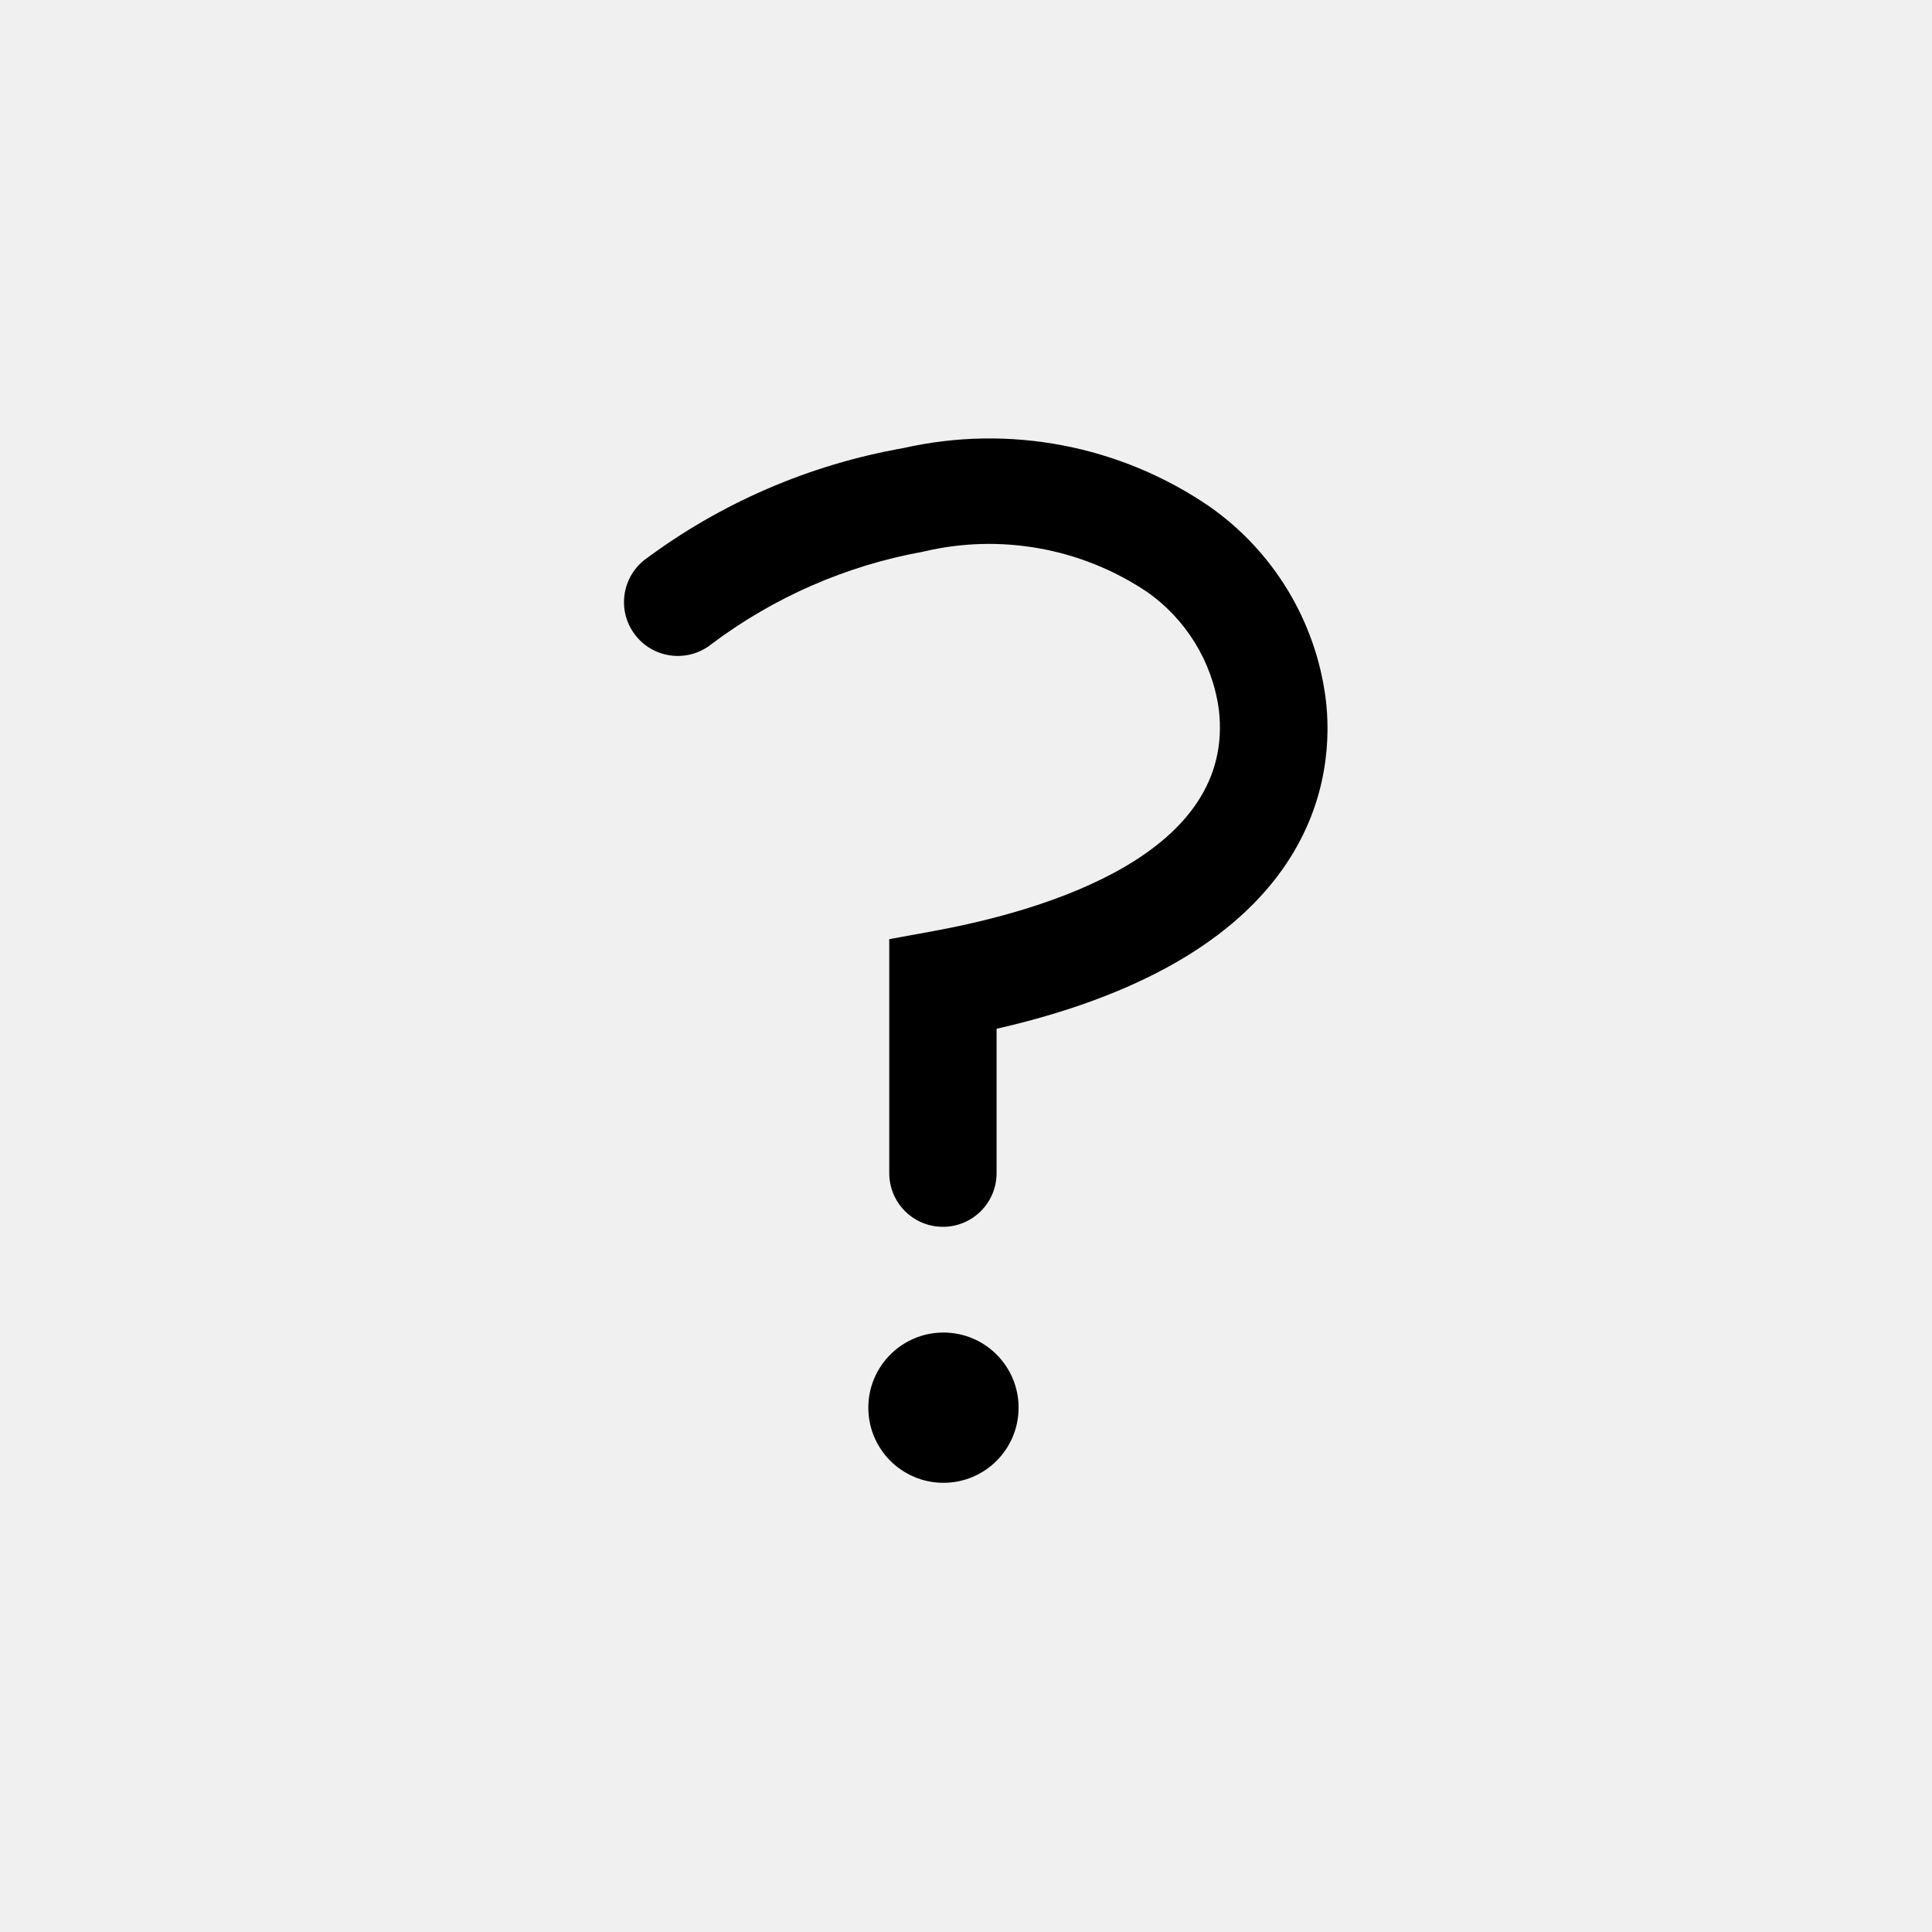
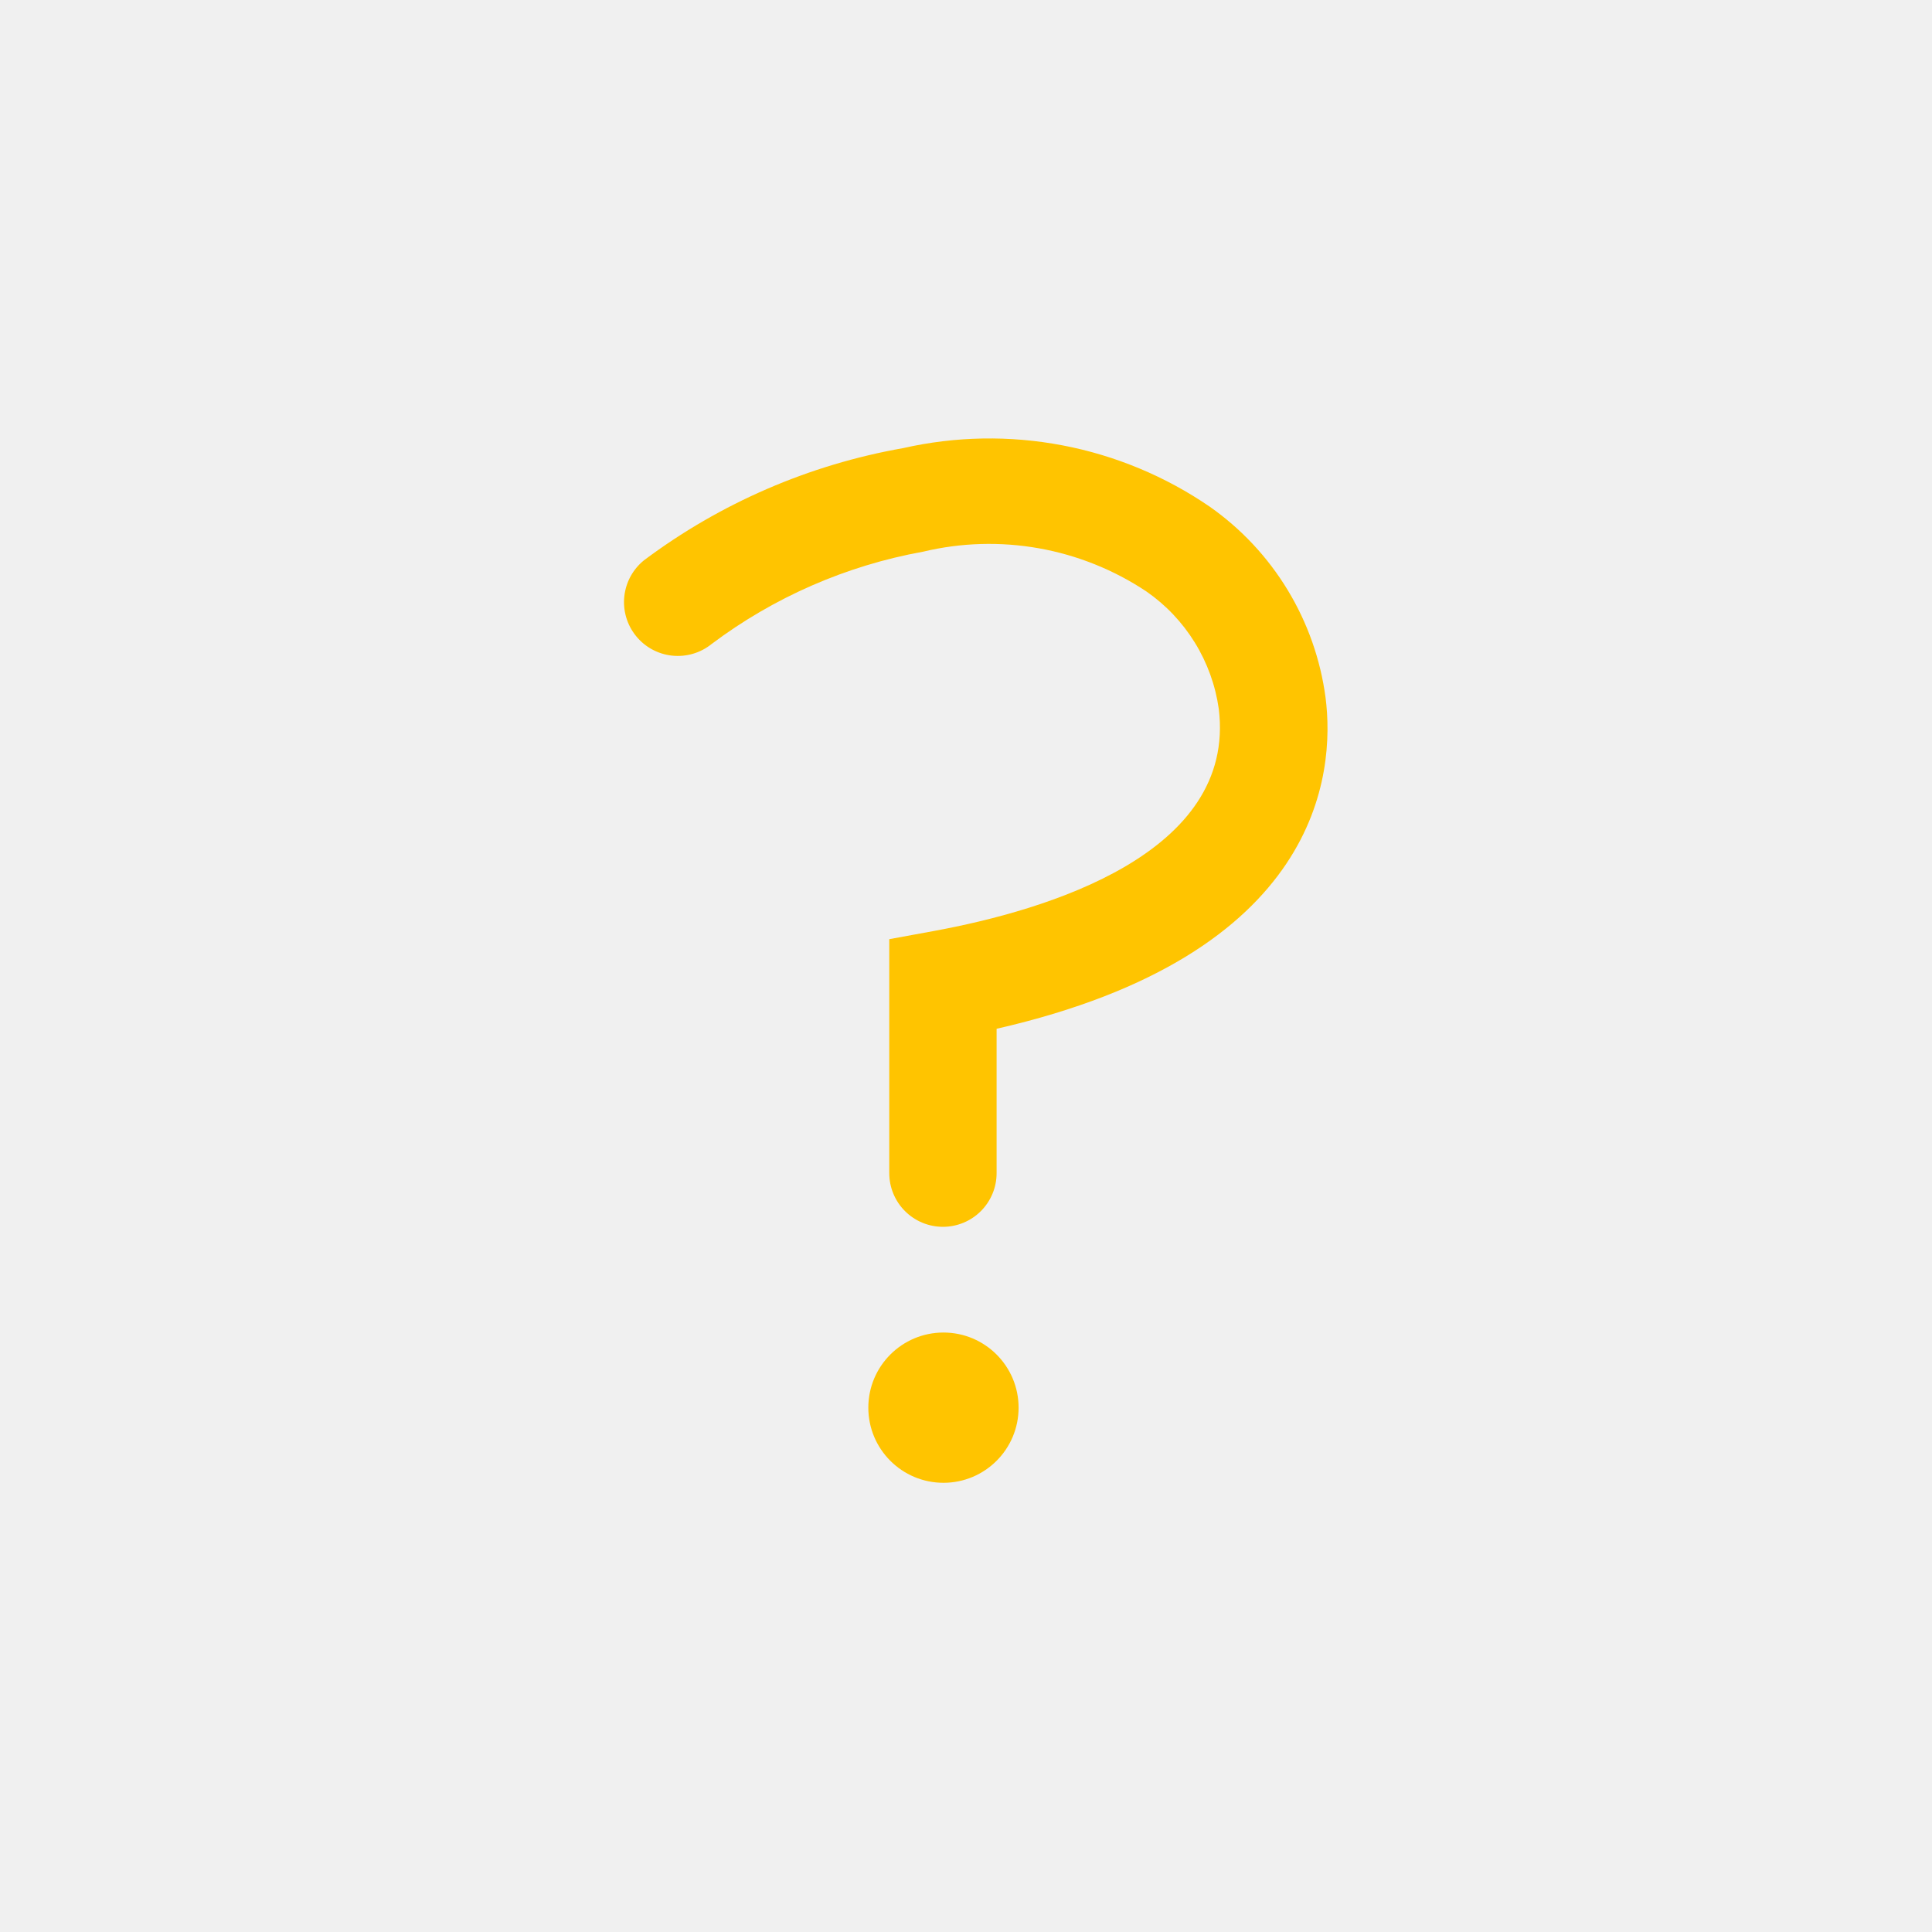
- <svg xmlns="http://www.w3.org/2000/svg" fill="#000000" width="81px" height="81px" viewBox="0 0 36 36" version="1.1" preserveAspectRatio="xMidYMid meet">
-   <g id="SVGRepo_bgCarrier" stroke-width="0" />
-   <g id="SVGRepo_tracerCarrier" stroke-linecap="round" stroke-linejoin="round" />
-   <g id="SVGRepo_iconCarrier">
-     <circle class="clr-i-outline clr-i-outline-path-1" cx="17.58" cy="26.23" r="1.4" />
-     <path class="clr-i-outline clr-i-outline-path-2" d="M24.7,13a5.18,5.18,0,0,0-2.16-3.56,7.26,7.26,0,0,0-5.71-1.09A11.34,11.34,0,0,0,12,10.44,1,1,0,1,0,13.26,12a9.32,9.32,0,0,1,3.94-1.72,5.29,5.29,0,0,1,4.16.74,3.21,3.21,0,0,1,1.35,2.19c.33,2.69-3.19,3.75-5.32,4.14l-.82.15v4.36a1,1,0,0,0,2,0V19.17C24.61,17.79,24.88,14.41,24.7,13Z" />
-     <rect x="0" y="0" width="36" height="36" fill-opacity="0" />
+ <svg xmlns="http://www.w3.org/2000/svg" width="81" height="81" viewBox="0 0 81 81" fill="none">
+   <g clip-path="url(#clip0_588_9)">
+     <path d="M39.555 62.167C41.295 62.167 42.705 60.757 42.705 59.017C42.705 57.278 41.295 55.867 39.555 55.867C37.815 55.867 36.405 57.278 36.405 59.017C36.405 60.757 37.815 62.167 39.555 62.167Z" fill="#FFC400" />
+     <path d="M55.575 29.25C55.363 27.651 54.822 26.114 53.985 24.735C53.149 23.356 52.035 22.166 50.715 21.24C48.858 19.968 46.758 19.094 44.547 18.672C42.337 18.25 40.062 18.289 37.868 18.787C33.926 19.481 30.204 21.092 27 23.49C26.77 23.676 26.578 23.906 26.436 24.166C26.295 24.426 26.206 24.712 26.174 25.006C26.111 25.601 26.287 26.197 26.663 26.662C27.038 27.128 27.584 27.425 28.179 27.488C28.774 27.551 29.37 27.376 29.835 27C32.448 25.037 35.484 23.711 38.7 23.13C40.291 22.749 41.943 22.701 43.553 22.987C45.164 23.274 46.698 23.889 48.06 24.795C48.879 25.362 49.571 26.093 50.094 26.941C50.617 27.789 50.959 28.736 51.098 29.722C51.84 35.775 43.92 38.16 39.128 39.037L37.283 39.375V49.185C37.283 49.782 37.52 50.354 37.942 50.776C38.364 51.198 38.936 51.435 39.533 51.435C40.129 51.435 40.702 51.198 41.124 50.776C41.545 50.354 41.783 49.782 41.783 49.185V43.132C55.373 40.027 55.98 32.422 55.575 29.25Z" fill="#FFC400" />
  </g>
+   <defs>
+     <clipPath id="clip0_588_9">
+       <rect width="81" height="81" fill="white" />
+     </clipPath>
+   </defs>
</svg>
